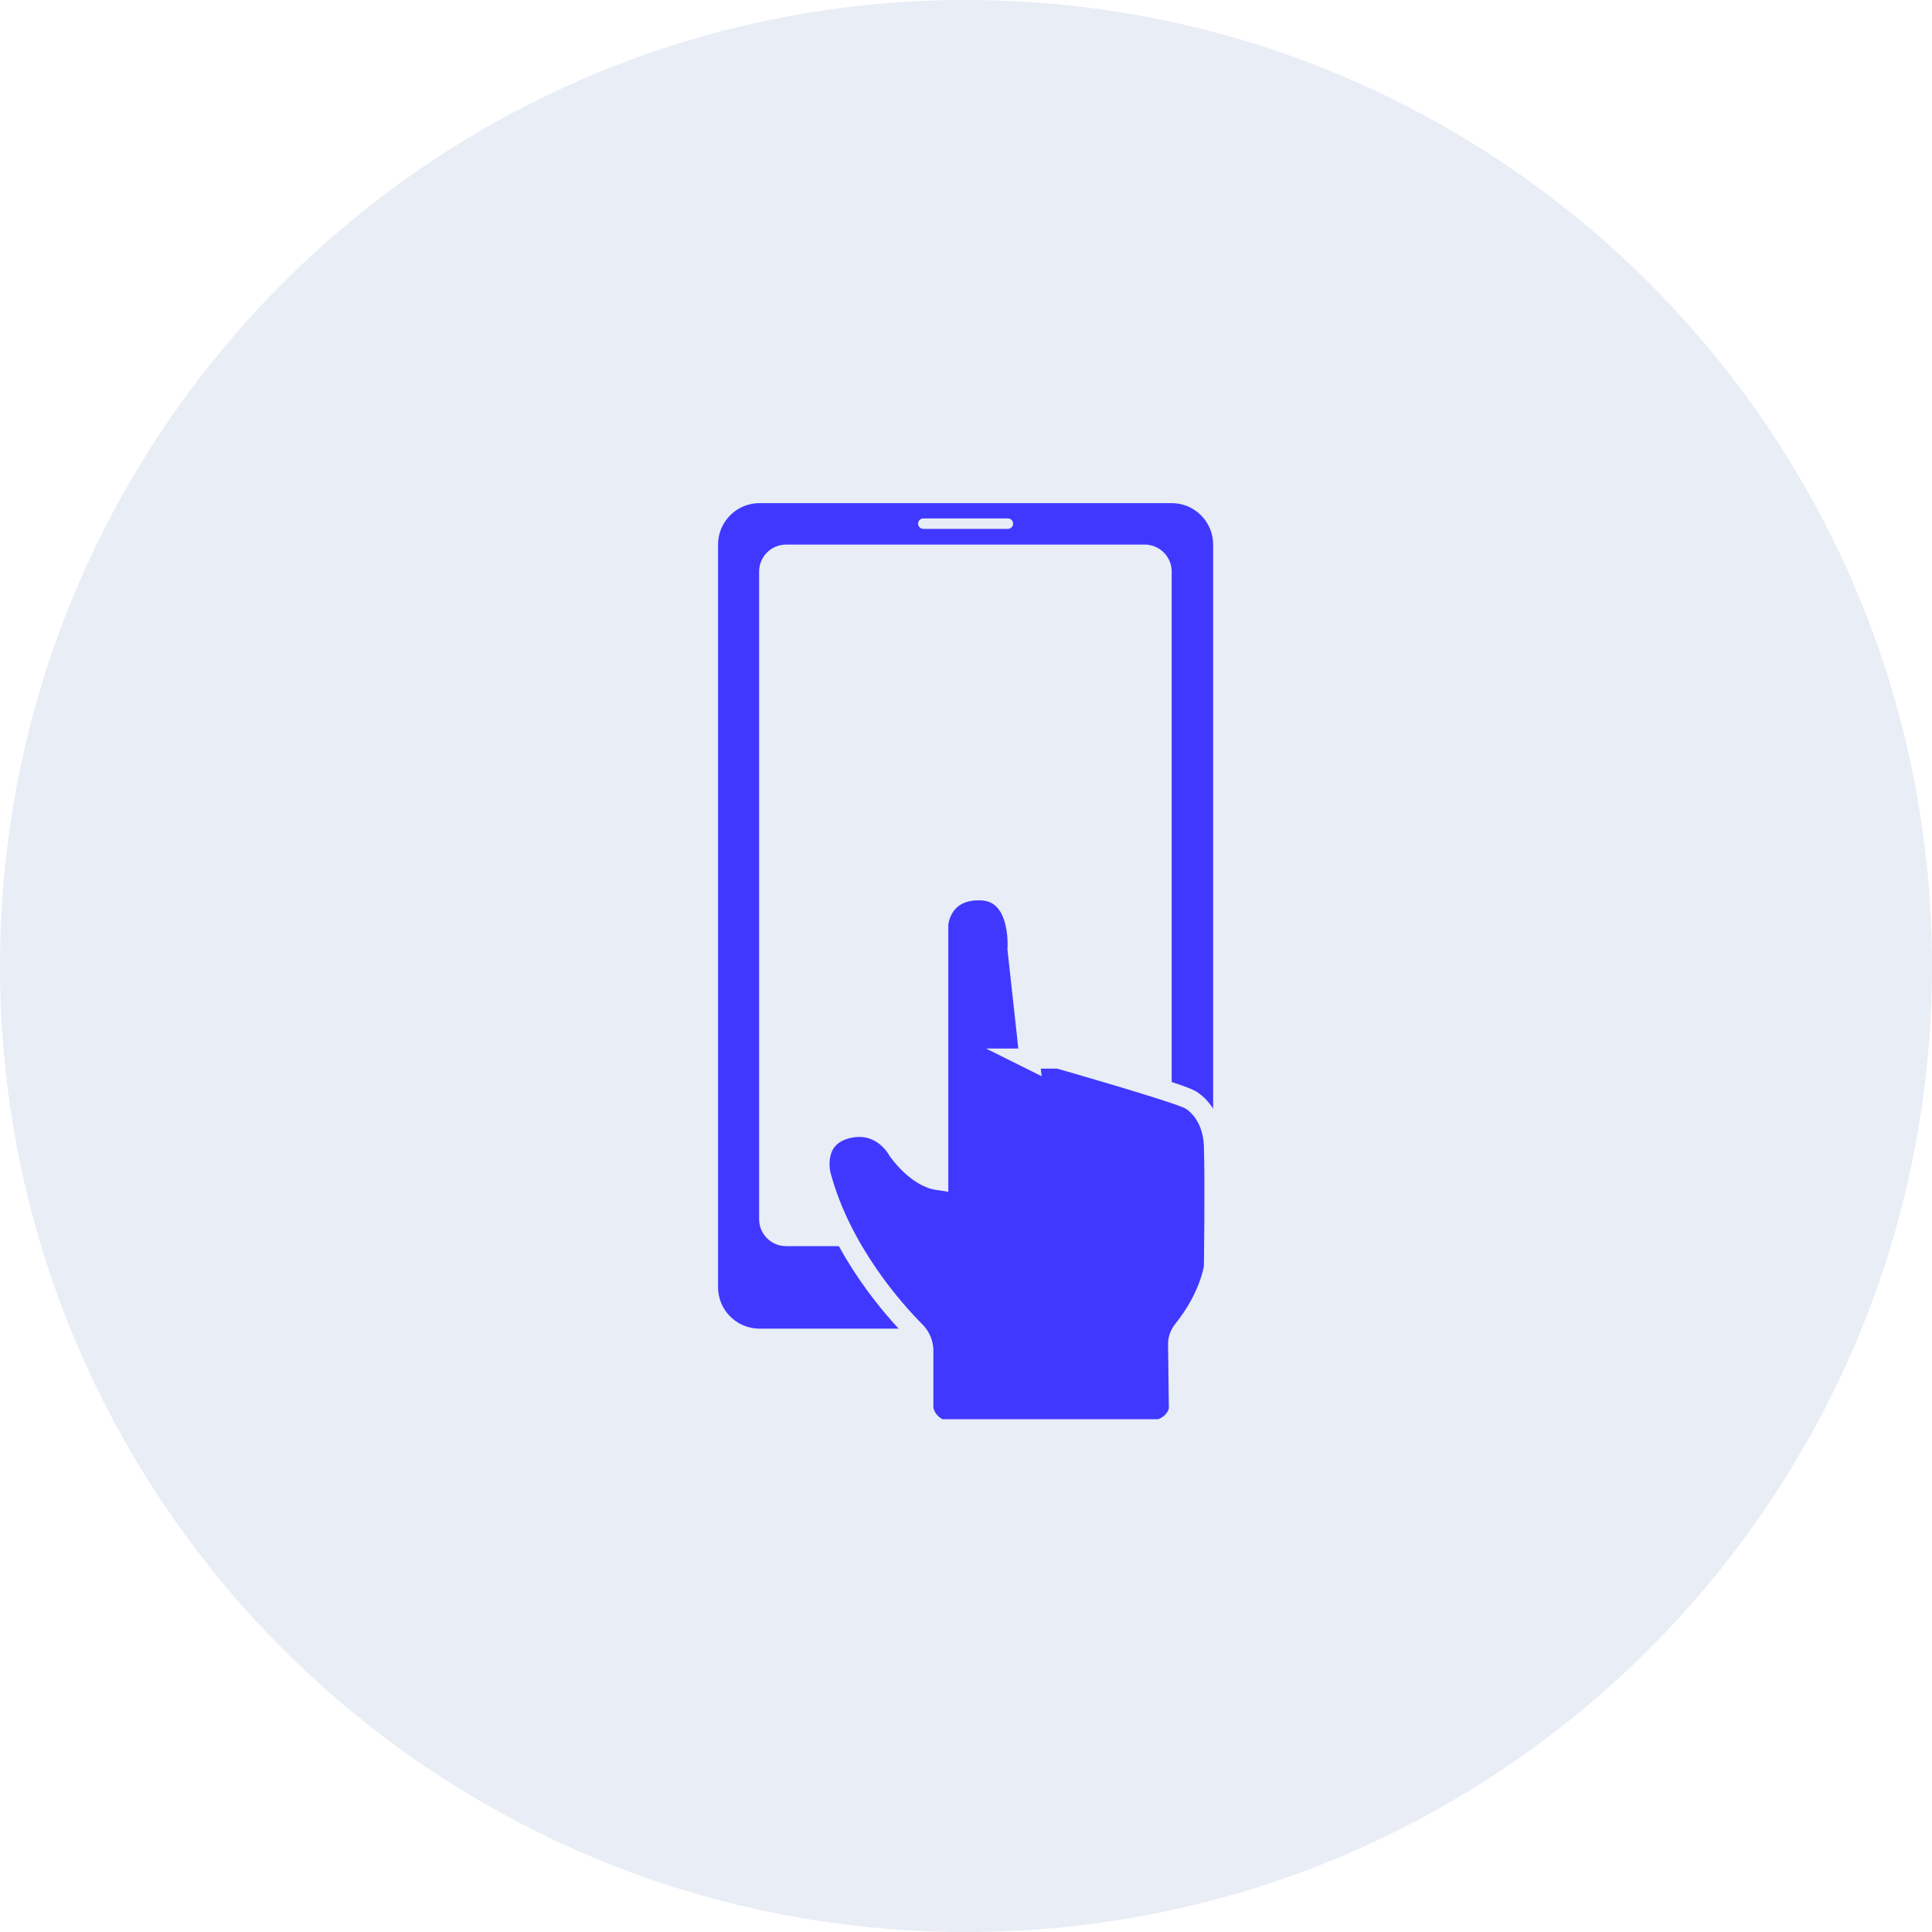
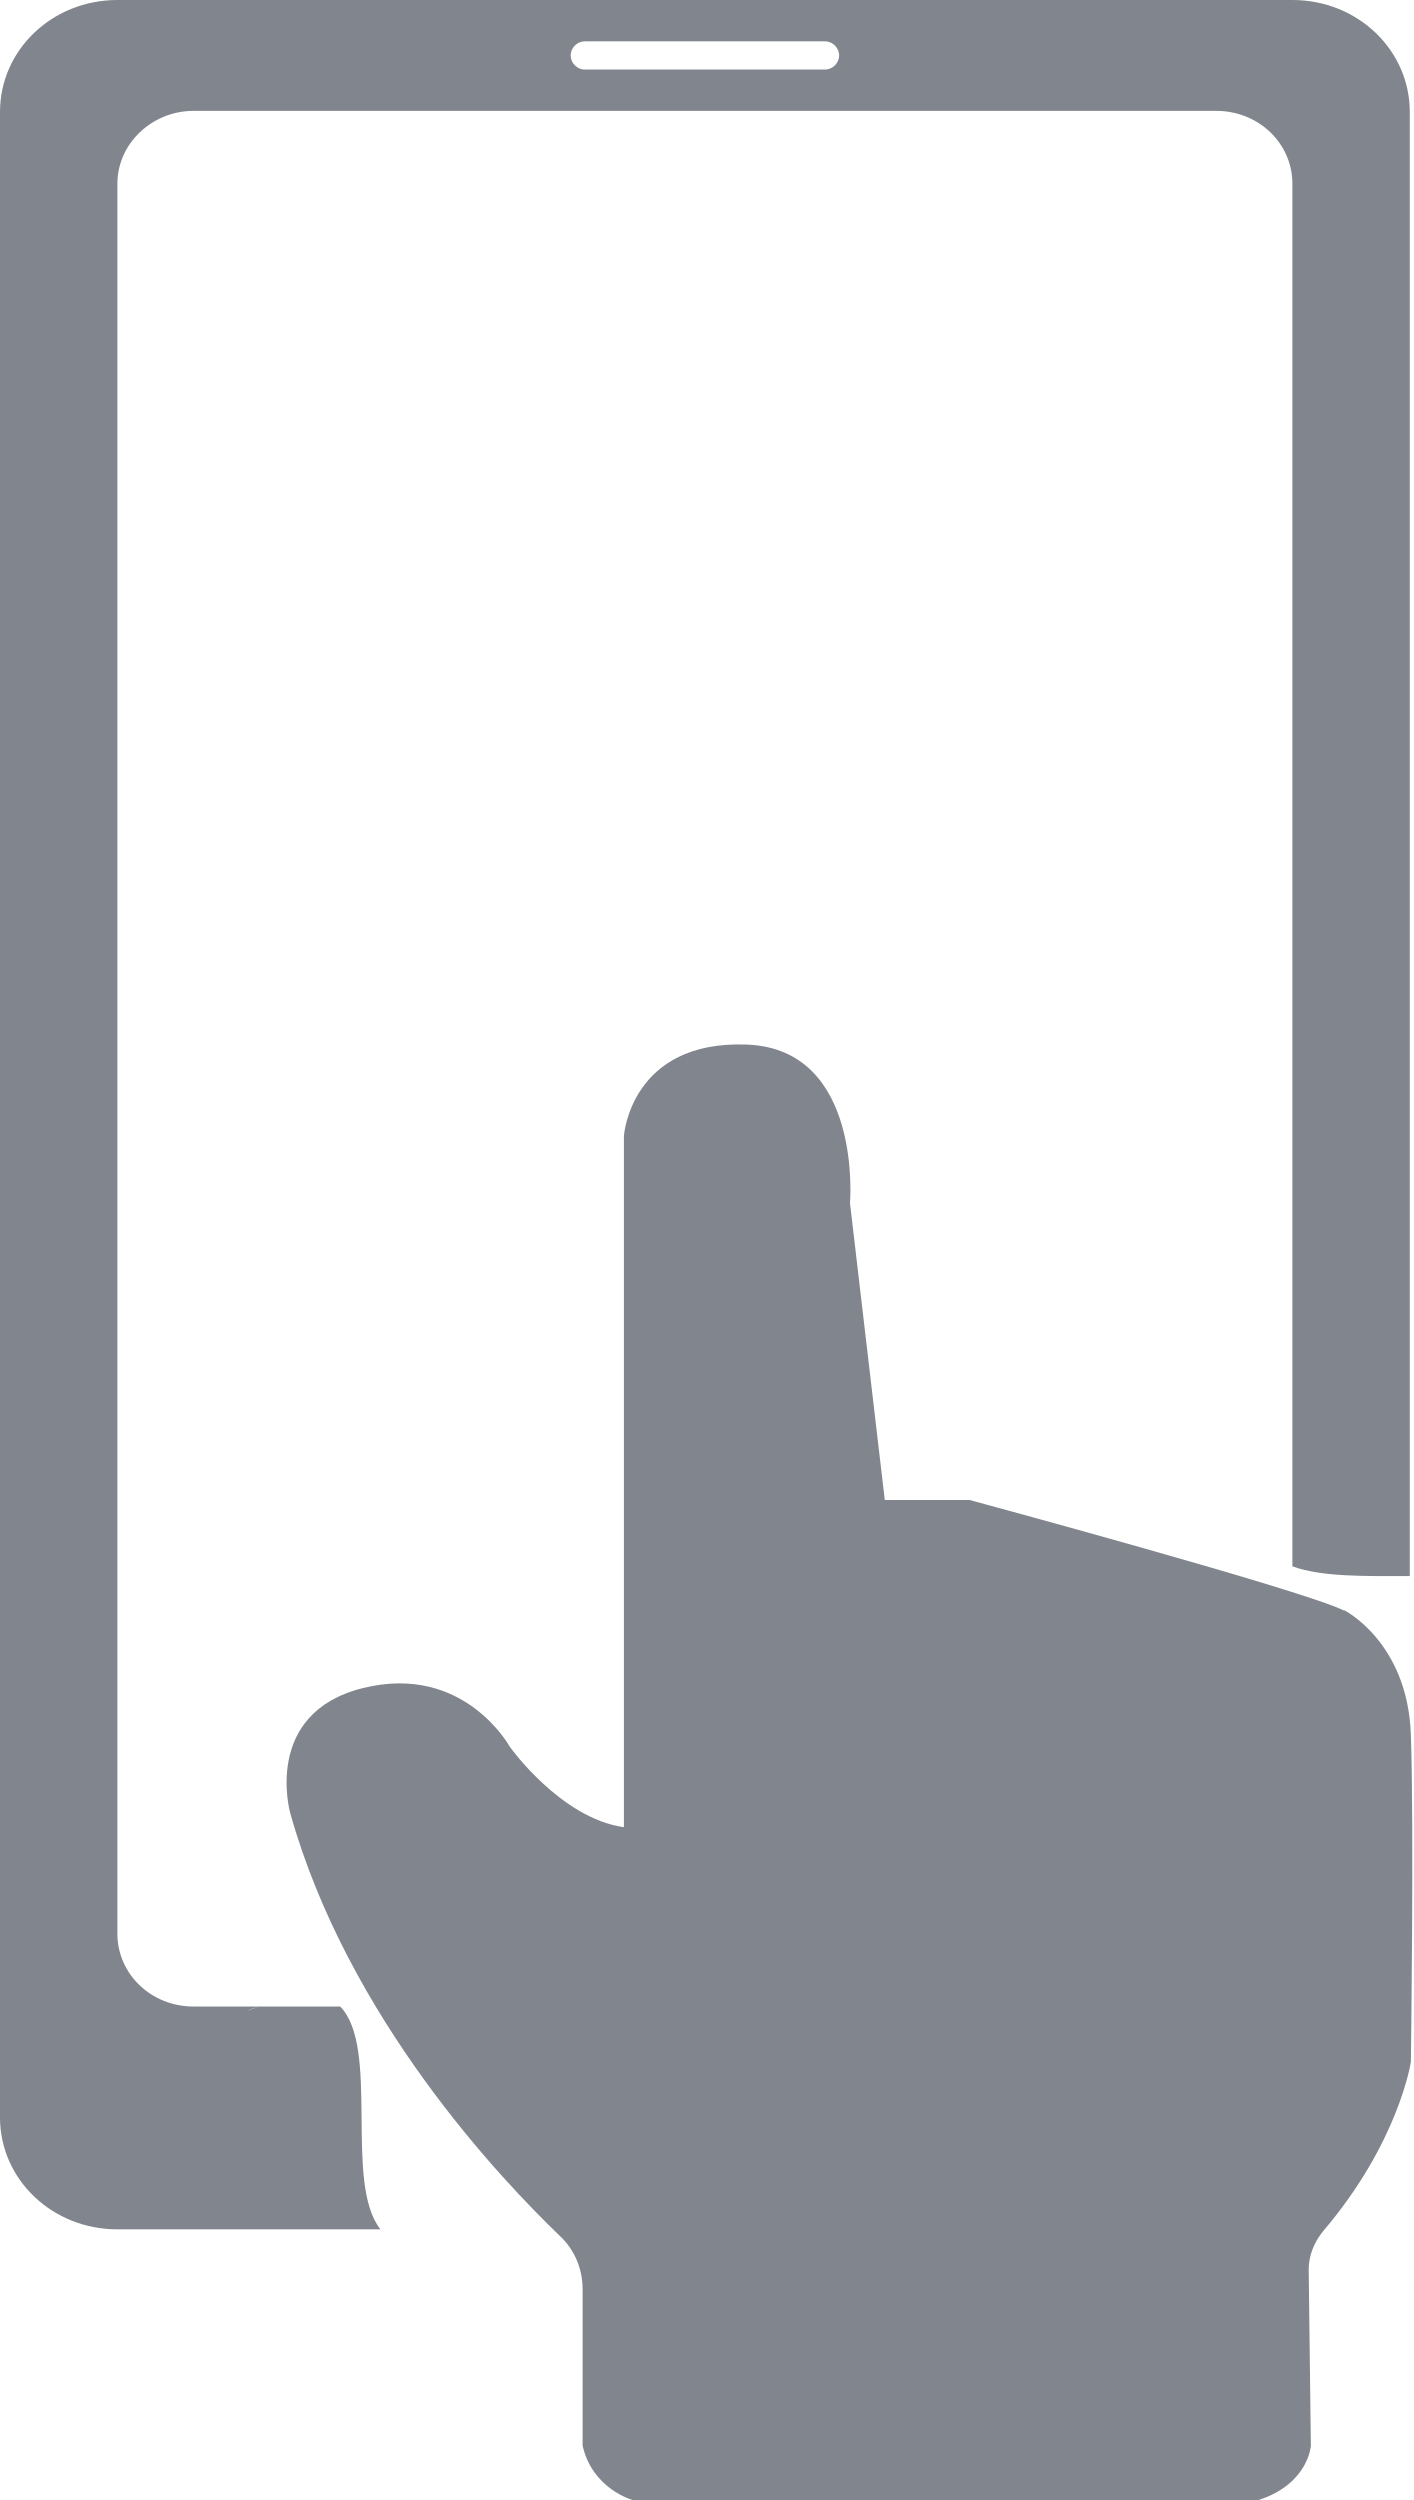
- <svg xmlns="http://www.w3.org/2000/svg" id="_024_Q3" viewBox="0 0 48 48">
+ <svg xmlns="http://www.w3.org/2000/svg" id="_024_Q3" viewBox="0 0 13 23">
  <defs>
-     <style>.cls-1{fill:#e8edf6;}.cls-2,.cls-3{fill:#4038ff;}.cls-4{fill:none;stroke-linecap:round;stroke-width:.26px;}.cls-4,.cls-3{stroke:#e8edf6;stroke-miterlimit:10;}.cls-3{stroke-width:.5px;}</style>
+     <style>.cls-1{fill:#81858d;}</style>
  </defs>
  <g id="icon_28_Smartphone_App_for_Atlas_Gleev">
-     <g id="bg-28">
-       <circle class="cls-1" cx="24" cy="24" r="24" />
-     </g>
    <g>
-       <rect class="cls-2" x="17.84" y="12.5" width="12.3" height="20.51" rx="1.03" ry="1.03" />
-       <rect class="cls-1" x="18.86" y="13.53" width="10.25" height="17.43" rx=".67" ry=".67" />
-       <line class="cls-4" x1="22.94" y1="13.01" x2="25.04" y2="13.01" />
-       <path class="cls-3" d="M25.56,26.3h.74s2.95,.84,3.27,1.02c0,0,.56,.29,.59,1.15s0,3.01,0,3.01c0,0-.1,.74-.76,1.56-.08,.1-.13,.22-.13,.35l.02,1.62s-.03,.34-.46,.5h-5.46s-.34-.1-.43-.5v-1.44c0-.19-.07-.36-.2-.49-.51-.51-1.85-2-2.35-3.89,0,0-.24-.92,.64-1.15s1.28,.54,1.28,.54c0,0,.45,.66,1,.74v-6.36s.06-.88,1.07-.84,.9,1.46,.9,1.46l.3,2.73Z" />
+       <path class="cls-1" d="M11.9,0H1.08C.48,0,0,.46,0,1.03V19.48c0,.57,.48,1.03,1.08,1.03H3.5c-.34-.43,0-1.67-.37-2.05h-.74s-.07,.02-.12,.04c.04-.02,.08-.03,.12-.04h-.61c-.39,0-.7-.3-.7-.67V1.69c0-.37,.32-.67,.7-.67H11.19c.39,0,.7,.3,.7,.67V14.41c.27,.1,.68,.09,1.08,.09V1.03c0-.57-.48-1.03-1.08-1.03ZM7.59,.64h-2.21c-.07,0-.13-.06-.13-.13s.06-.13,.13-.13h2.21c.07,0,.13,.06,.13,.13s-.06,.13-.13,.13Z" />
+       <path class="cls-1" d="M12.37,14.82c-.34-.18-3.45-1.02-3.45-1.02h-.78l-.32-2.73s.12-1.42-.95-1.46-1.13,.84-1.13,.84v6.36c-.58-.08-1.05-.74-1.05-.74,0,0-.42-.77-1.35-.54-.93,.23-.67,1.15-.67,1.15,.53,1.89,1.94,3.37,2.48,3.89,.14,.13,.21,.31,.21,.49v1.44c.09,.4,.46,.5,.46,.5h5.76c.46-.15,.48-.5,.48-.5l-.02-1.62c0-.13,.05-.25,.13-.35,.7-.82,.81-1.56,.81-1.56,0,0,.03-2.16,0-3.01-.03-.86-.62-1.15-.62-1.15Z" />
    </g>
  </g>
</svg>
